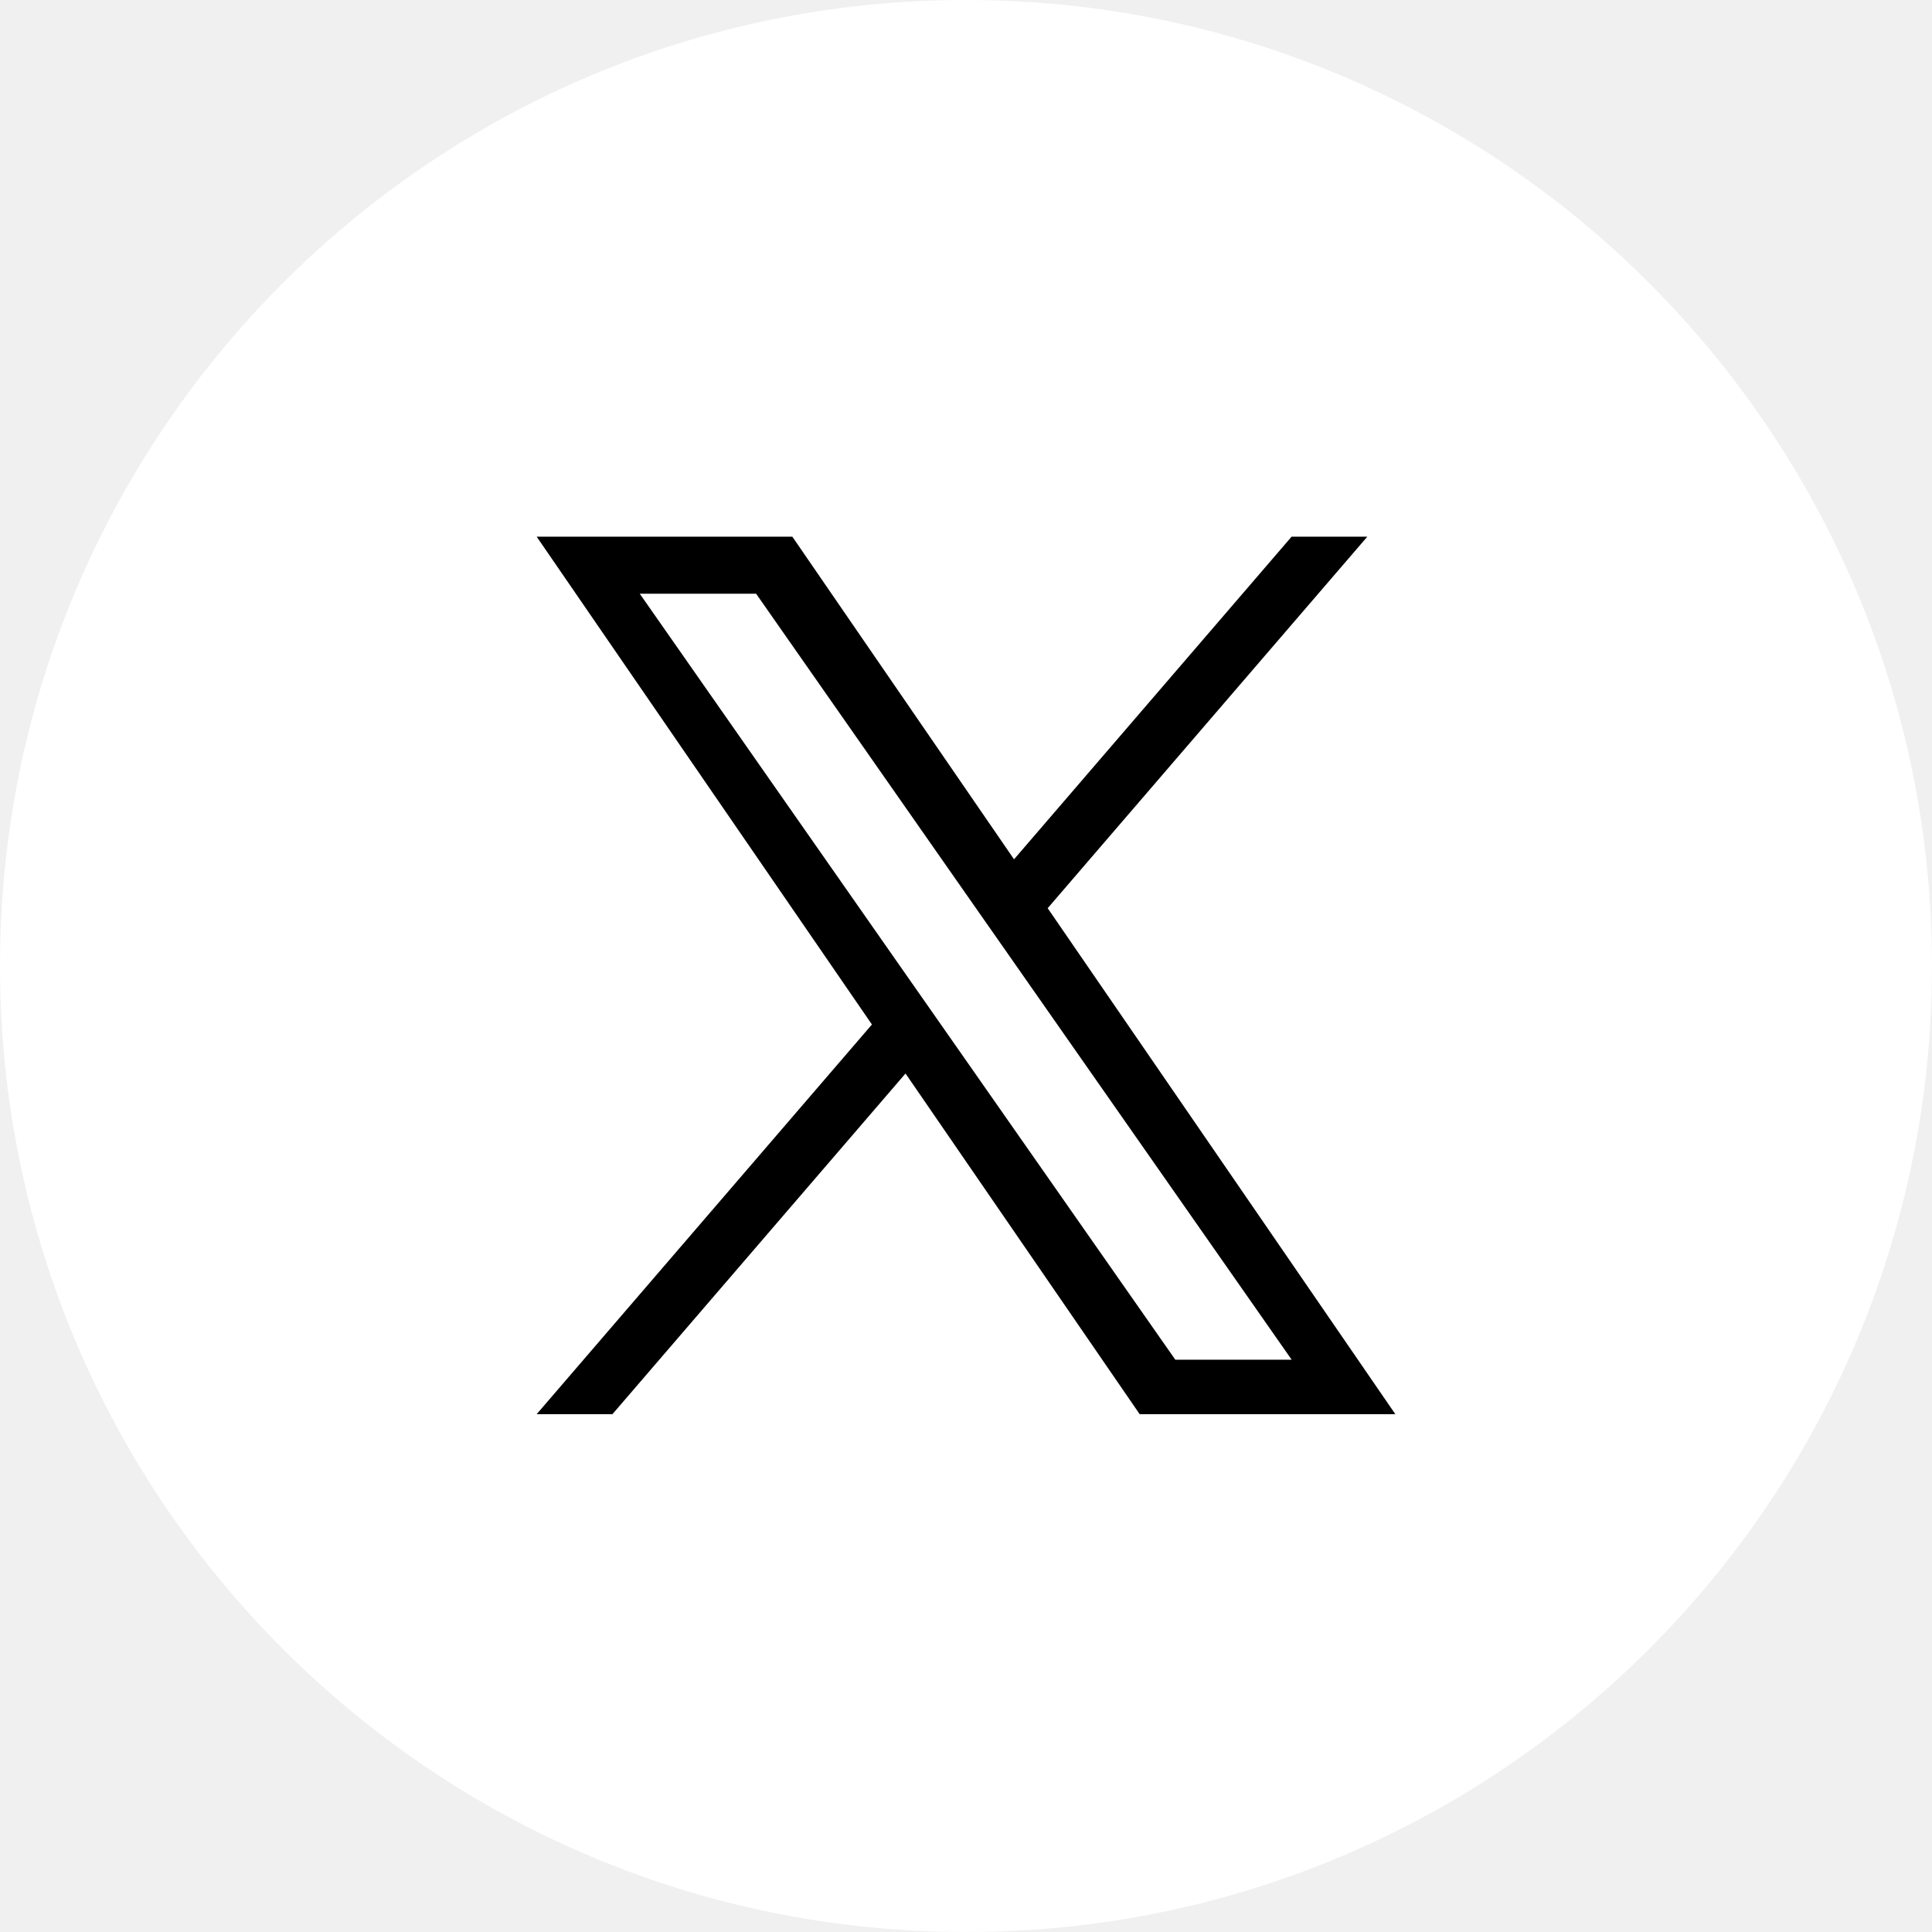
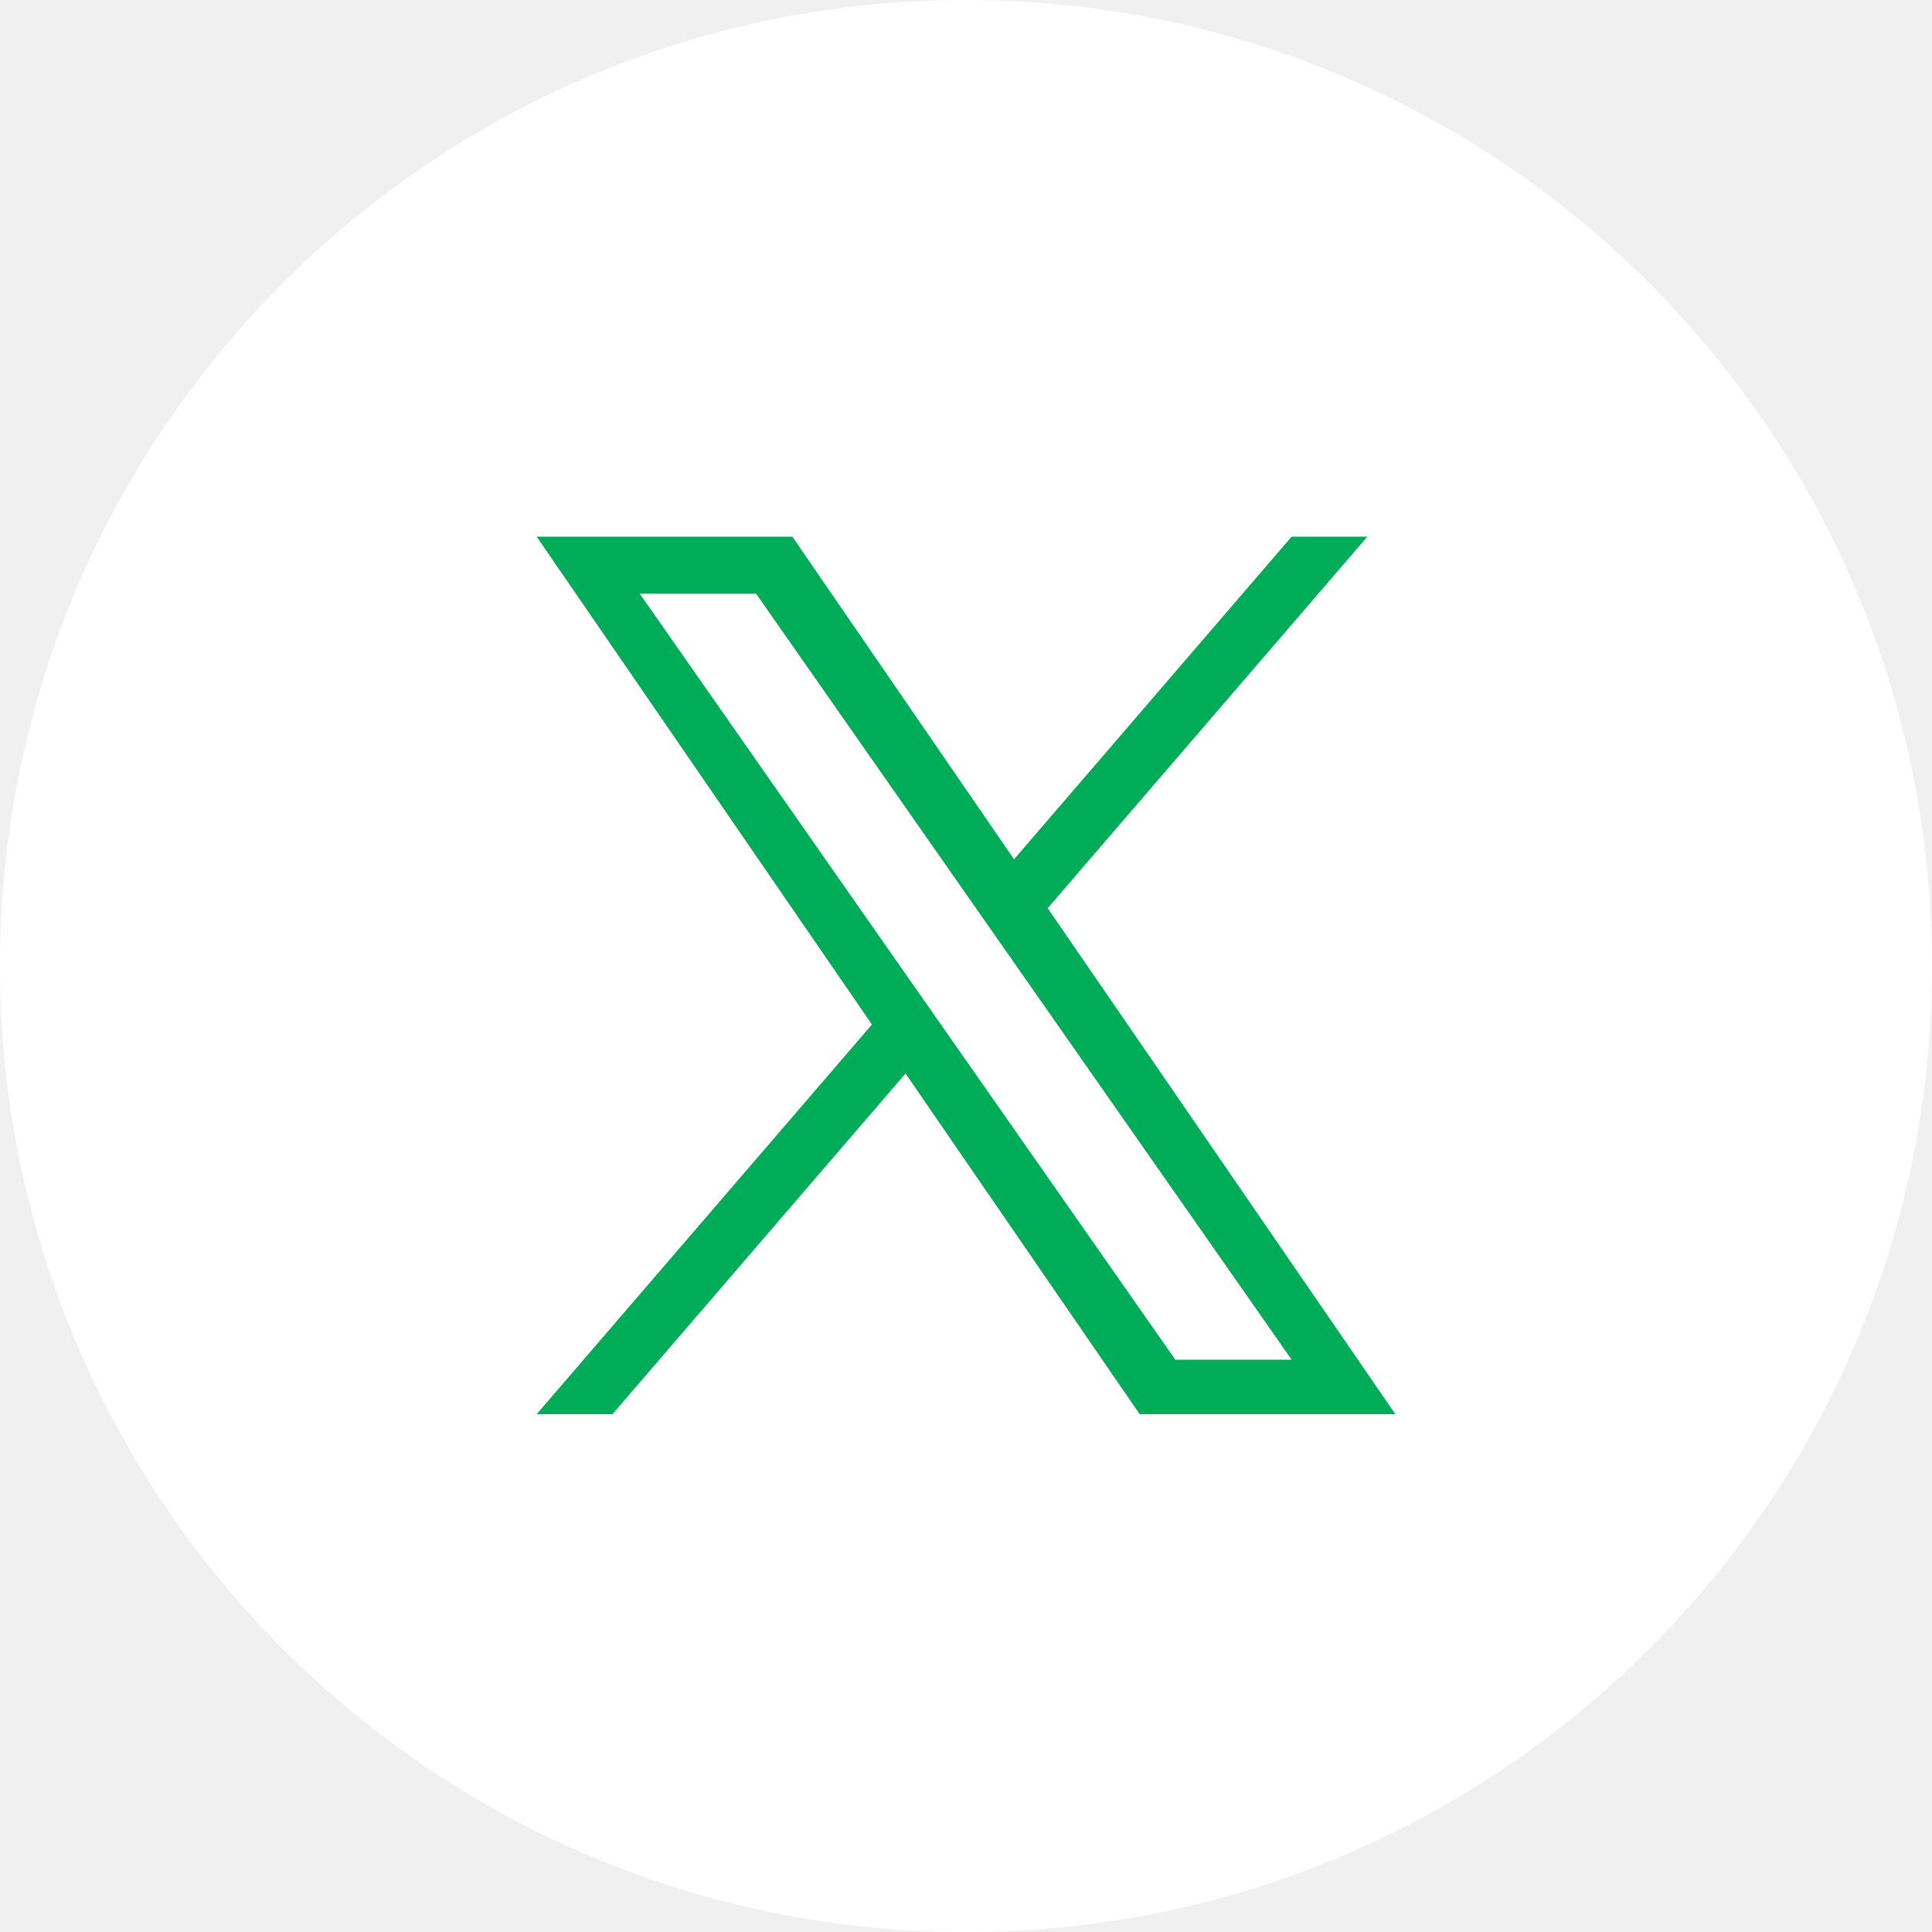
<svg xmlns="http://www.w3.org/2000/svg" width="36" height="36" viewBox="0 0 36 36" fill="none">
  <circle cx="18" cy="18" r="18" fill="white" />
-   <path d="M19.522 16.923L25.478 10H24.067L18.895 16.012L14.764 10H10L16.247 19.09L10 26.351H11.412L16.873 20.003L21.236 26.351H26L19.522 16.923ZM17.589 19.171L16.955 18.265L11.921 11.063H14.089L18.152 16.875L18.786 17.781L24.068 25.336H21.9L17.589 19.171Z" fill="black" />
+   <path d="M19.522 16.923L25.478 10H24.067L18.895 16.012L14.764 10H10L16.247 19.09L10 26.351H11.412L16.873 20.003L21.236 26.351H26L19.522 16.923ZM17.589 19.171L16.955 18.265L11.921 11.063H14.089L18.152 16.875L18.786 17.781L24.068 25.336H21.9L17.589 19.171Z" fill="#00AC57" />
</svg>
